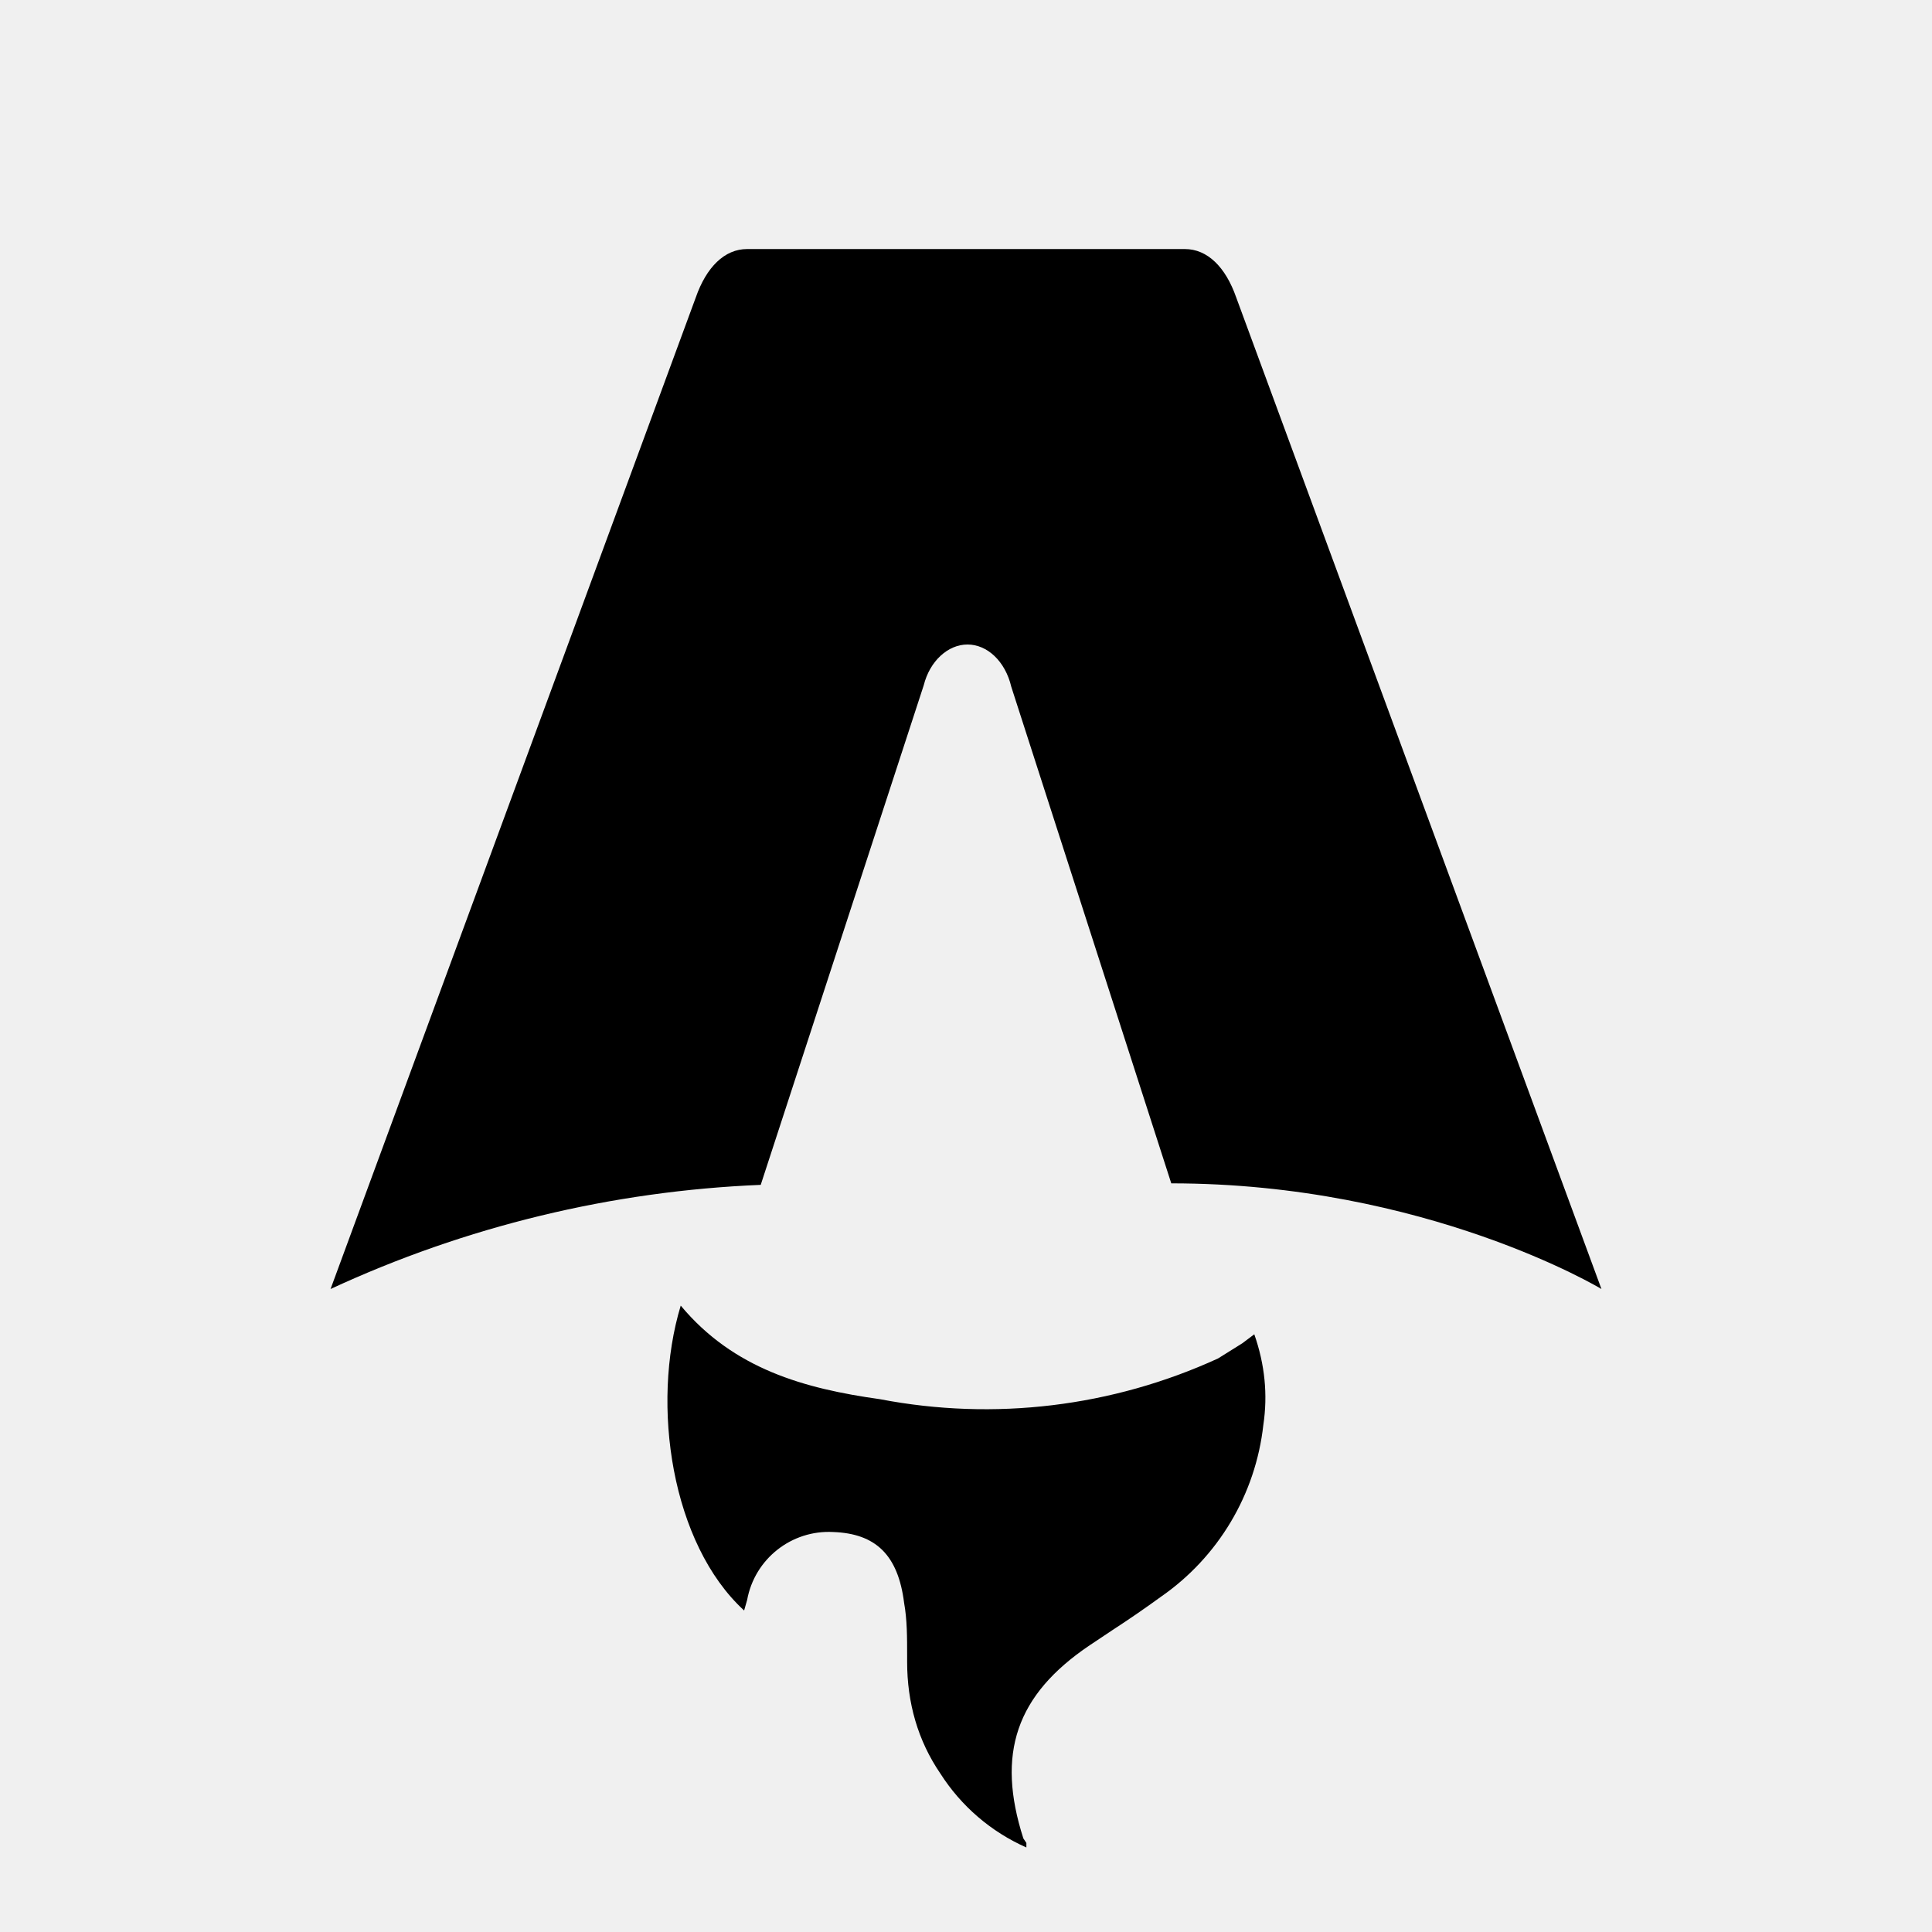
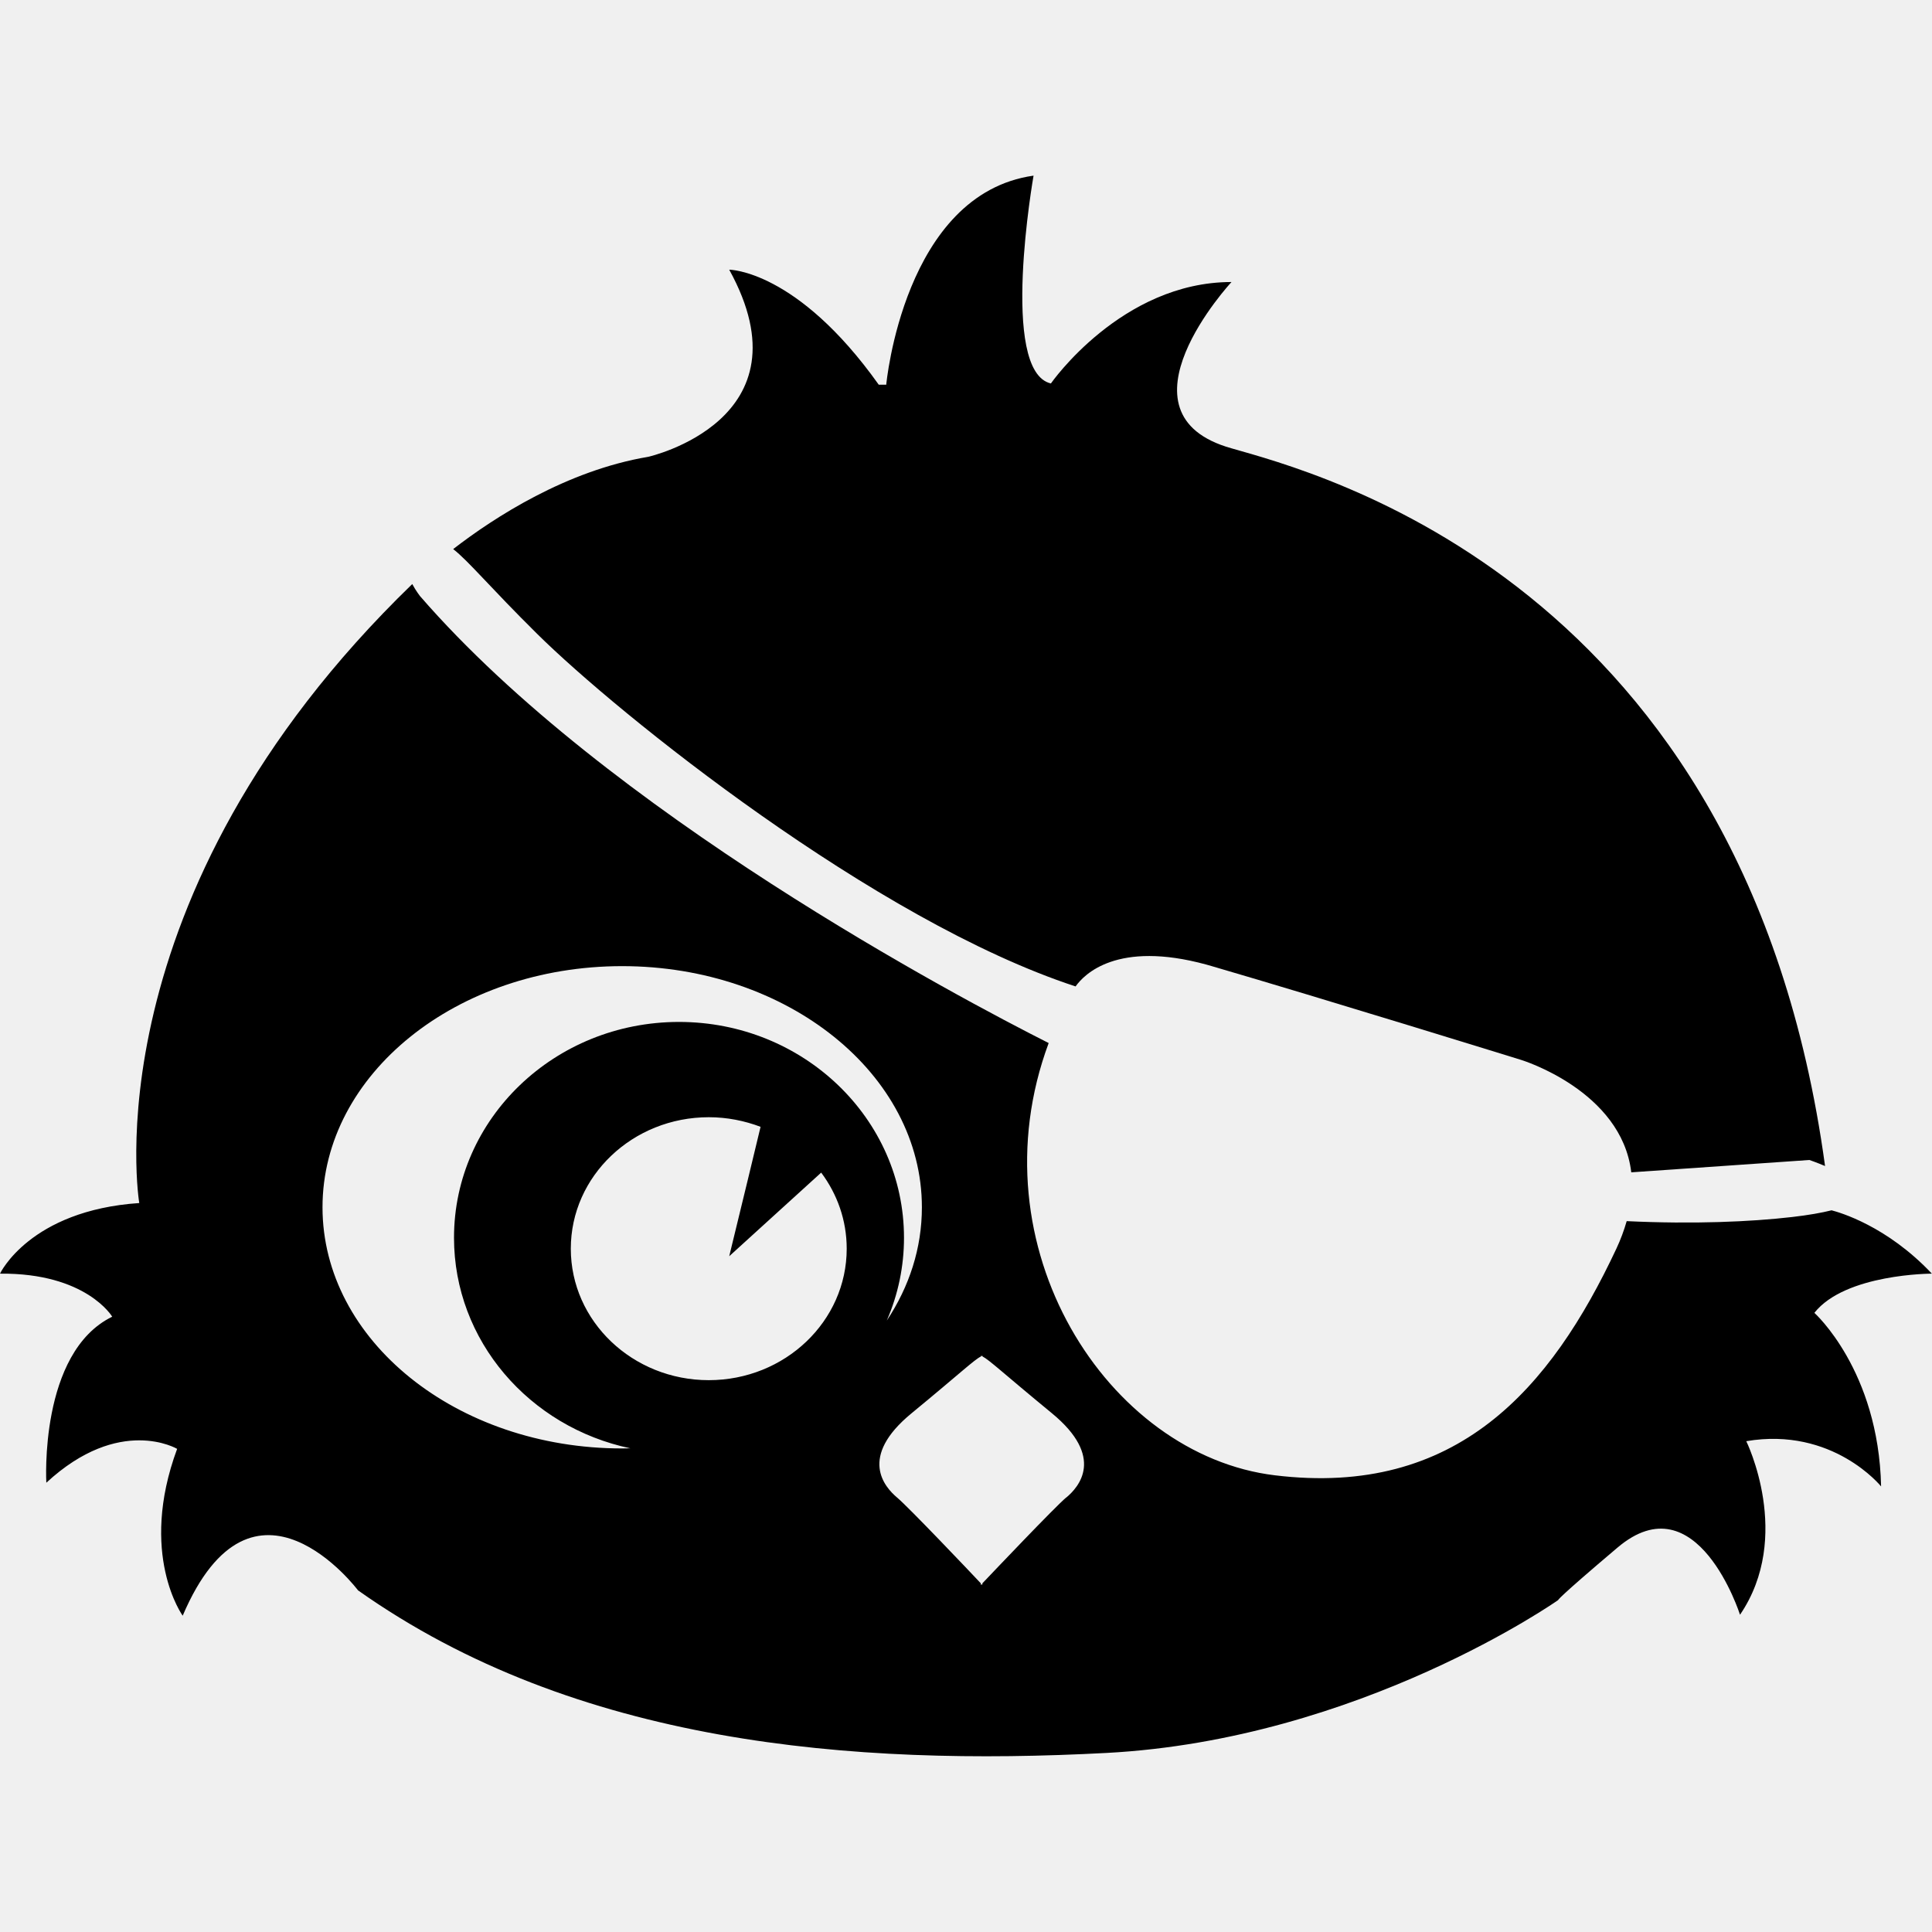
- <svg xmlns="http://www.w3.org/2000/svg" fill="none" viewBox="0 0 128 128">
-   <path d="M50.4 78.5a75.1 75.1 0 0 0-28.5 6.9l24.2-65.7c.7-2 1.9-3.2 3.4-3.2h29c1.5 0 2.7 1.2 3.4 3.2l24.2 65.7s-11.6-7-28.5-7L67 45.5c-.4-1.7-1.6-2.8-2.9-2.8-1.3 0-2.5 1.1-2.9 2.7L50.4 78.5Zm-1.1 28.2Zm-4.2-20.2c-2 6.6-.6 15.8 4.2 20.2a17.5 17.5 0 0 1 .2-.7 5.5 5.5 0 0 1 5.7-4.5c2.8.1 4.3 1.5 4.7 4.7.2 1.1.2 2.3.2 3.5v.4c0 2.7.7 5.2 2.2 7.4a13 13 0 0 0 5.7 4.9v-.3l-.2-.3c-1.8-5.6-.5-9.5 4.4-12.8l1.5-1a73 73 0 0 0 3.2-2.2 16 16 0 0 0 6.8-11.4c.3-2 .1-4-.6-6l-.8.6-1.6 1a37 37 0 0 1-22.4 2.7c-5-.7-9.7-2-13.2-6.2Z" />
+ <svg xmlns="http://www.w3.org/2000/svg" width="500" height="500" fill="none">
+   <g clip-path="url(#a)" fill="#0598D1">
+     <path d="M469.558 339.766c8.005-10.148 30.406-10.148 30.406-10.148-11.667-12.382-23.909-15.859-25.955-16.392-2.549.639-5.923 1.242-10.231 1.739-10.734 1.242-25.56 1.88-42.792 1.064a48.29 48.29 0 0 1-2.656 7.097c-16.98 36.225-41.284 64.397-88.383 58.684-43.294-5.215-78.116-59.181-58.551-111.87-23.047-11.637-114.266-59.82-162.694-115.666 0 0-1.041-1.313-2.01-3.123-84.004 81.357-70.65 160.195-70.65 160.195C7.683 313.262 0 329.618 0 329.618c22.33-.212 29.042 11.141 29.042 11.141-18.99 9.261-17.052 42.967-17.052 42.967 18.99-17.563 33.853-8.763 33.853-8.763-10.088 27.284 1.436 43.179 1.436 43.179 18.236-42.718 45.376-6.563 45.376-6.563 56.361 39.88 128.087 45.557 193.711 42.08 65.623-3.478 116.886-39.561 116.886-39.561s-.61-.071 15.365-13.589c20.606-17.457 31.699 17.385 31.699 17.385 13.785-20.259 1.615-44.918 1.615-44.918 22.401-3.797 34.894 11.708 34.894 11.708-.646-30.052-17.267-44.918-17.267-44.918Zm-308.551 35.09c-42.828 0-77.542-27.958-77.542-62.41s34.75-62.41 77.542-62.41c42.791 0 77.577 27.958 77.577 62.41 0 10.609-3.267 20.543-9.082 29.307a53.542 53.542 0 0 0 4.451-21.43c0-30.833-26.062-55.847-58.228-55.847-32.165 0-58.228 25.014-58.228 55.847 0 26.681 19.529 48.998 45.628 54.498-.718 0-1.436.035-2.118.035Zm22.436-17.669c-19.708 0-35.719-15.221-35.719-34.026 0-18.805 16.011-34.026 35.719-34.026 4.739 0 9.262.923 13.391 2.484l-3.267 13.553-4.846 19.94 14.431-13.127 9.37-8.516c4.164 5.571 6.605 12.348 6.605 19.692 0 18.769-15.975 34.026-35.719 34.026h.035Zm92.476 30.371c-2.908 2.448-18.991 19.373-21.683 22.211v.426s-.072-.071-.179-.213l-.216.213v-.426c-2.692-2.874-18.739-19.763-21.683-22.211-3.195-2.696-10.123-10.431 3.77-21.82 12.851-10.574 16.154-13.802 17.949-14.689v-.178s.144.071.215.071c.072 0 .108-.035.18-.071v.178c1.795.922 5.098 4.115 17.949 14.689 13.857 11.389 6.965 19.124 3.734 21.82h-.036Z" />
+     <path d="M139.108 164.137c20.786 20.543 87.306 74.154 139.252 91.15 2.154-3.052 10.662-11.993 33.889-5.642.466.142.933.249 1.364.391 28.827 8.408 80.054 24.268 80.054 24.268s25.991 7.912 28.504 29.094l46.094-3.193s1.795.603 4.057 1.561C451.644 150.3 340.25 122.235 318.711 116.025c-31.699-8.87 0-43.038 0-43.038-28.504 0-46.741 26.256-46.741 26.256-13.426-3.158-4.487-53.788-4.487-53.788-33.602 4.754-38.125 54.107-38.125 54.107h-1.938c-21.181-29.768-38.699-29.768-38.699-29.768 21.467 38.922-20.965 48.431-20.965 48.431-21.109 3.548-39.776 15.612-50.474 23.879 3.949 3.051 9.513 9.863 21.826 22.033Z" />
+   </g>
+   <defs>
+     <clipPath id="a">
+       <path fill="#fff" transform="translate(0 45.455)" d="M0 0h500v409.091H0z" />
+     </clipPath>
+   </defs>
  <style>
-         path { fill: #000; }
-         @media (prefers-color-scheme: dark) {
-             path { fill: #FFF; }
-         }
-     </style>
+     path { fill: #000; }
+     @media (prefers-color-scheme: dark) {
+         path { fill: #0598D1; }
+     }
+ </style>
</svg>
